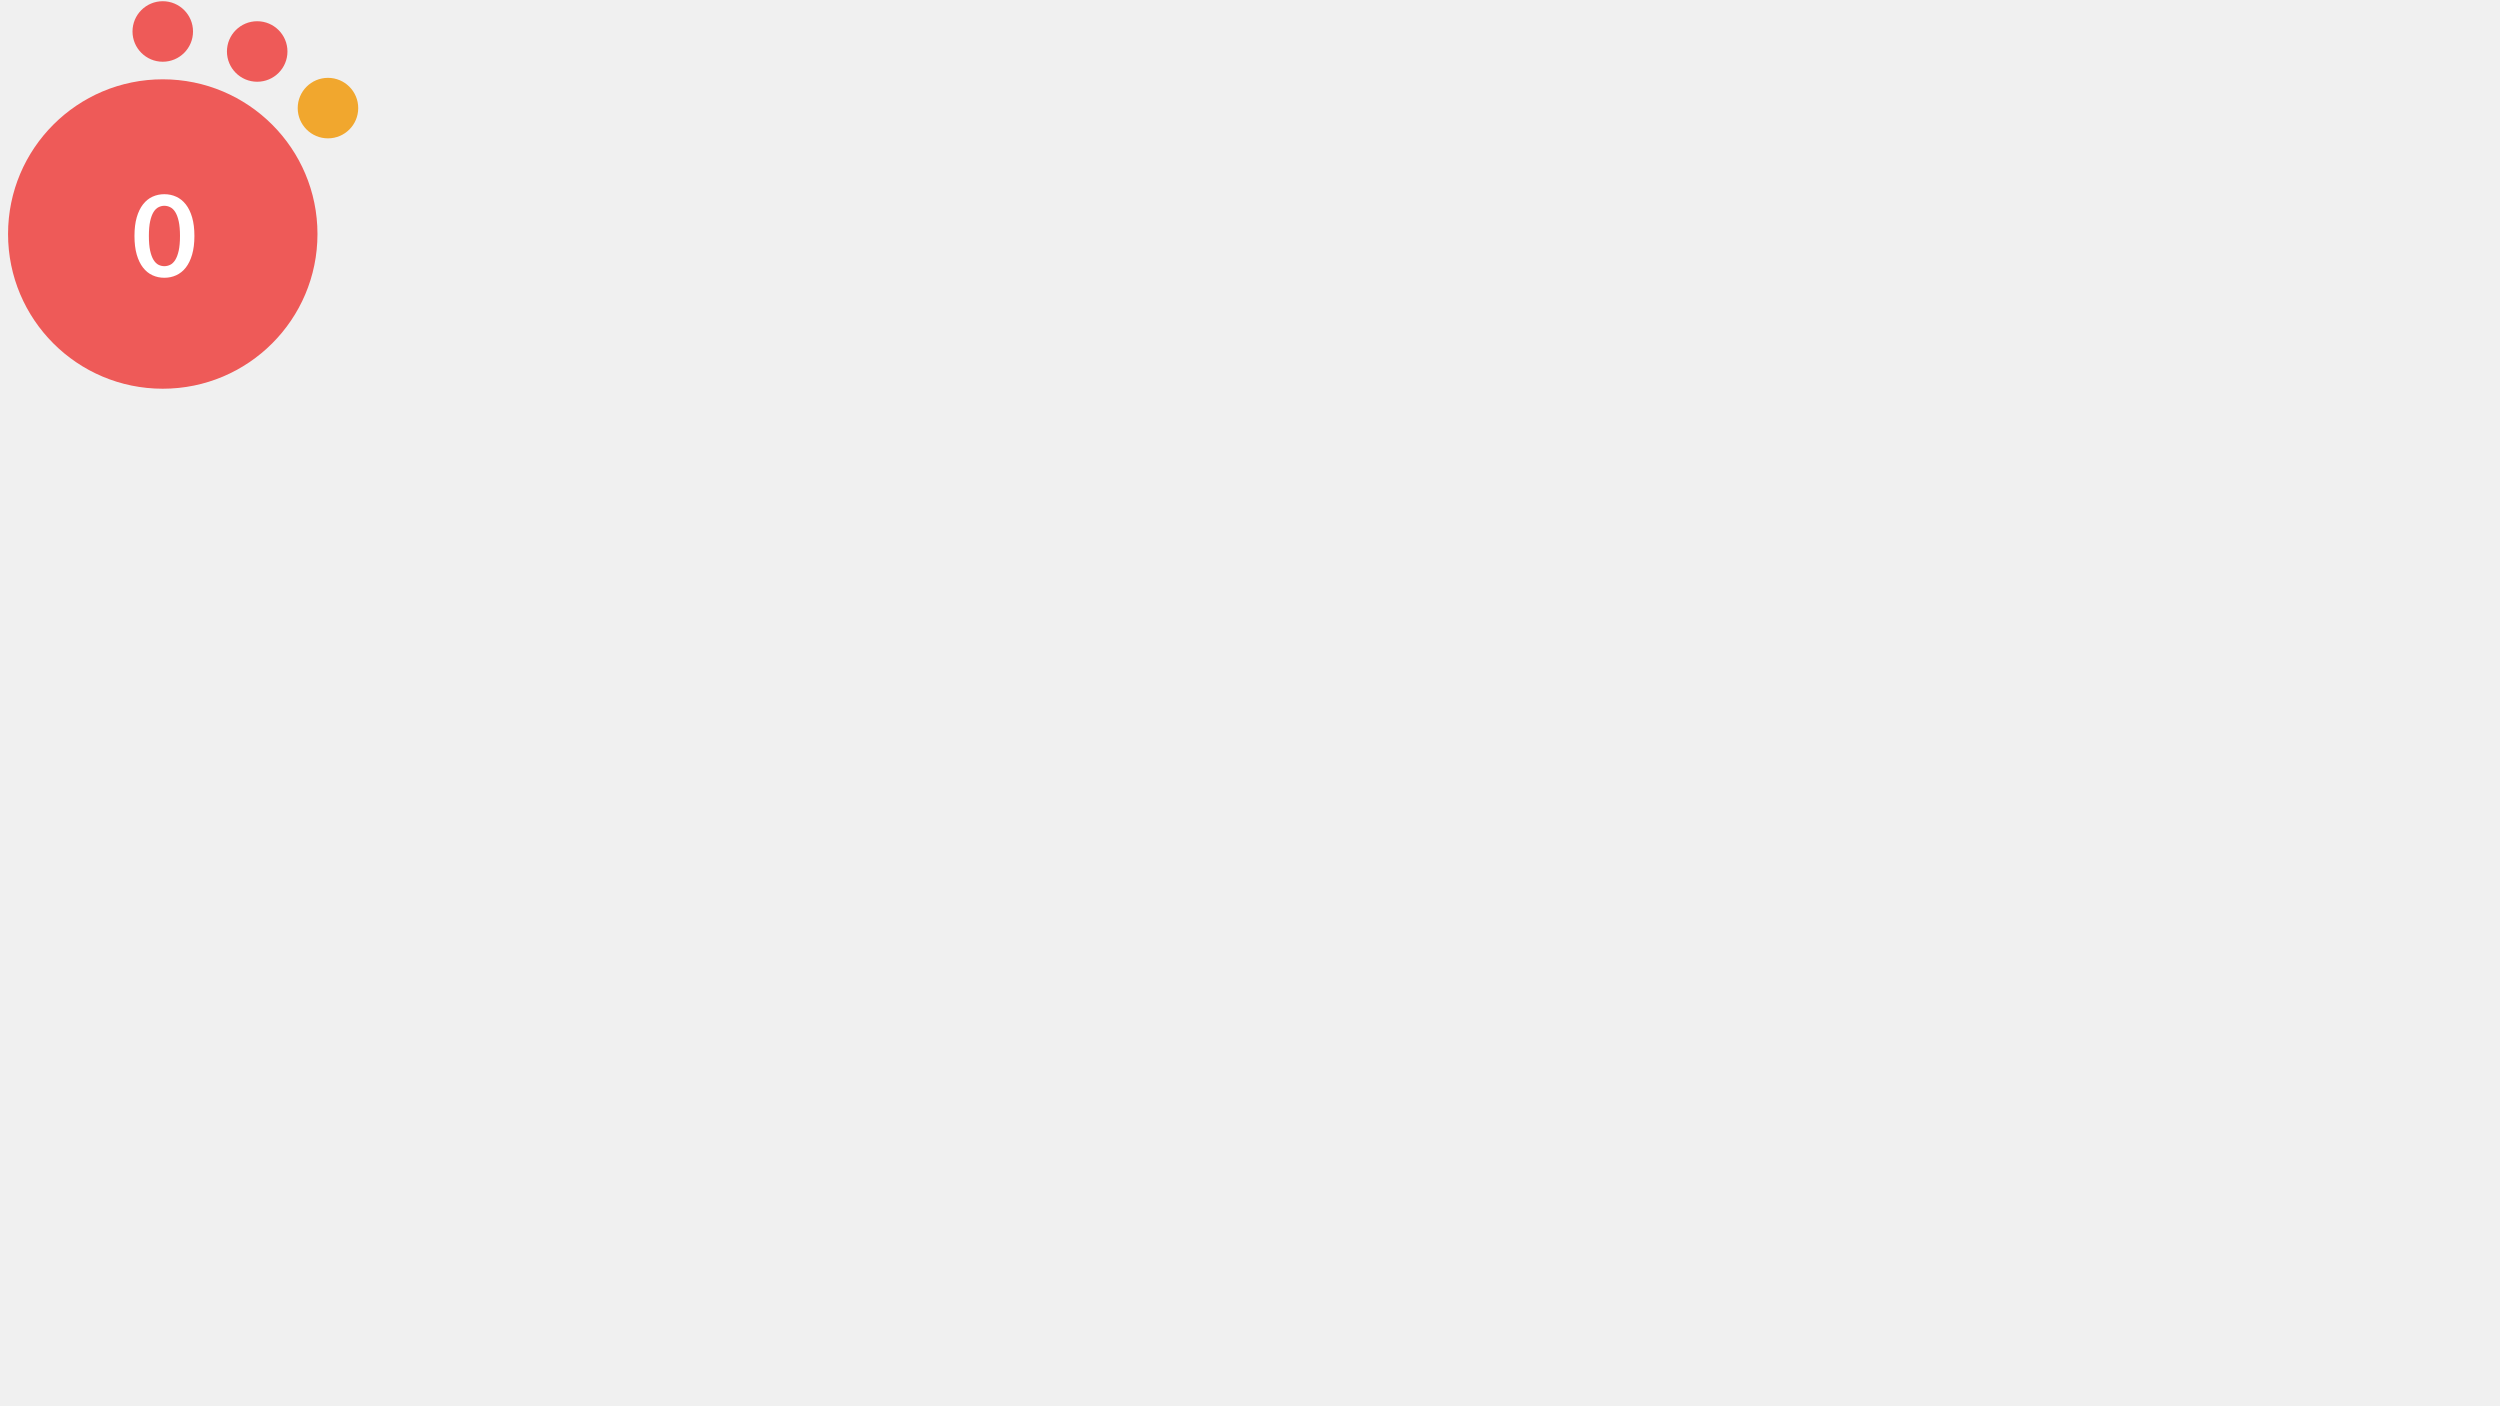
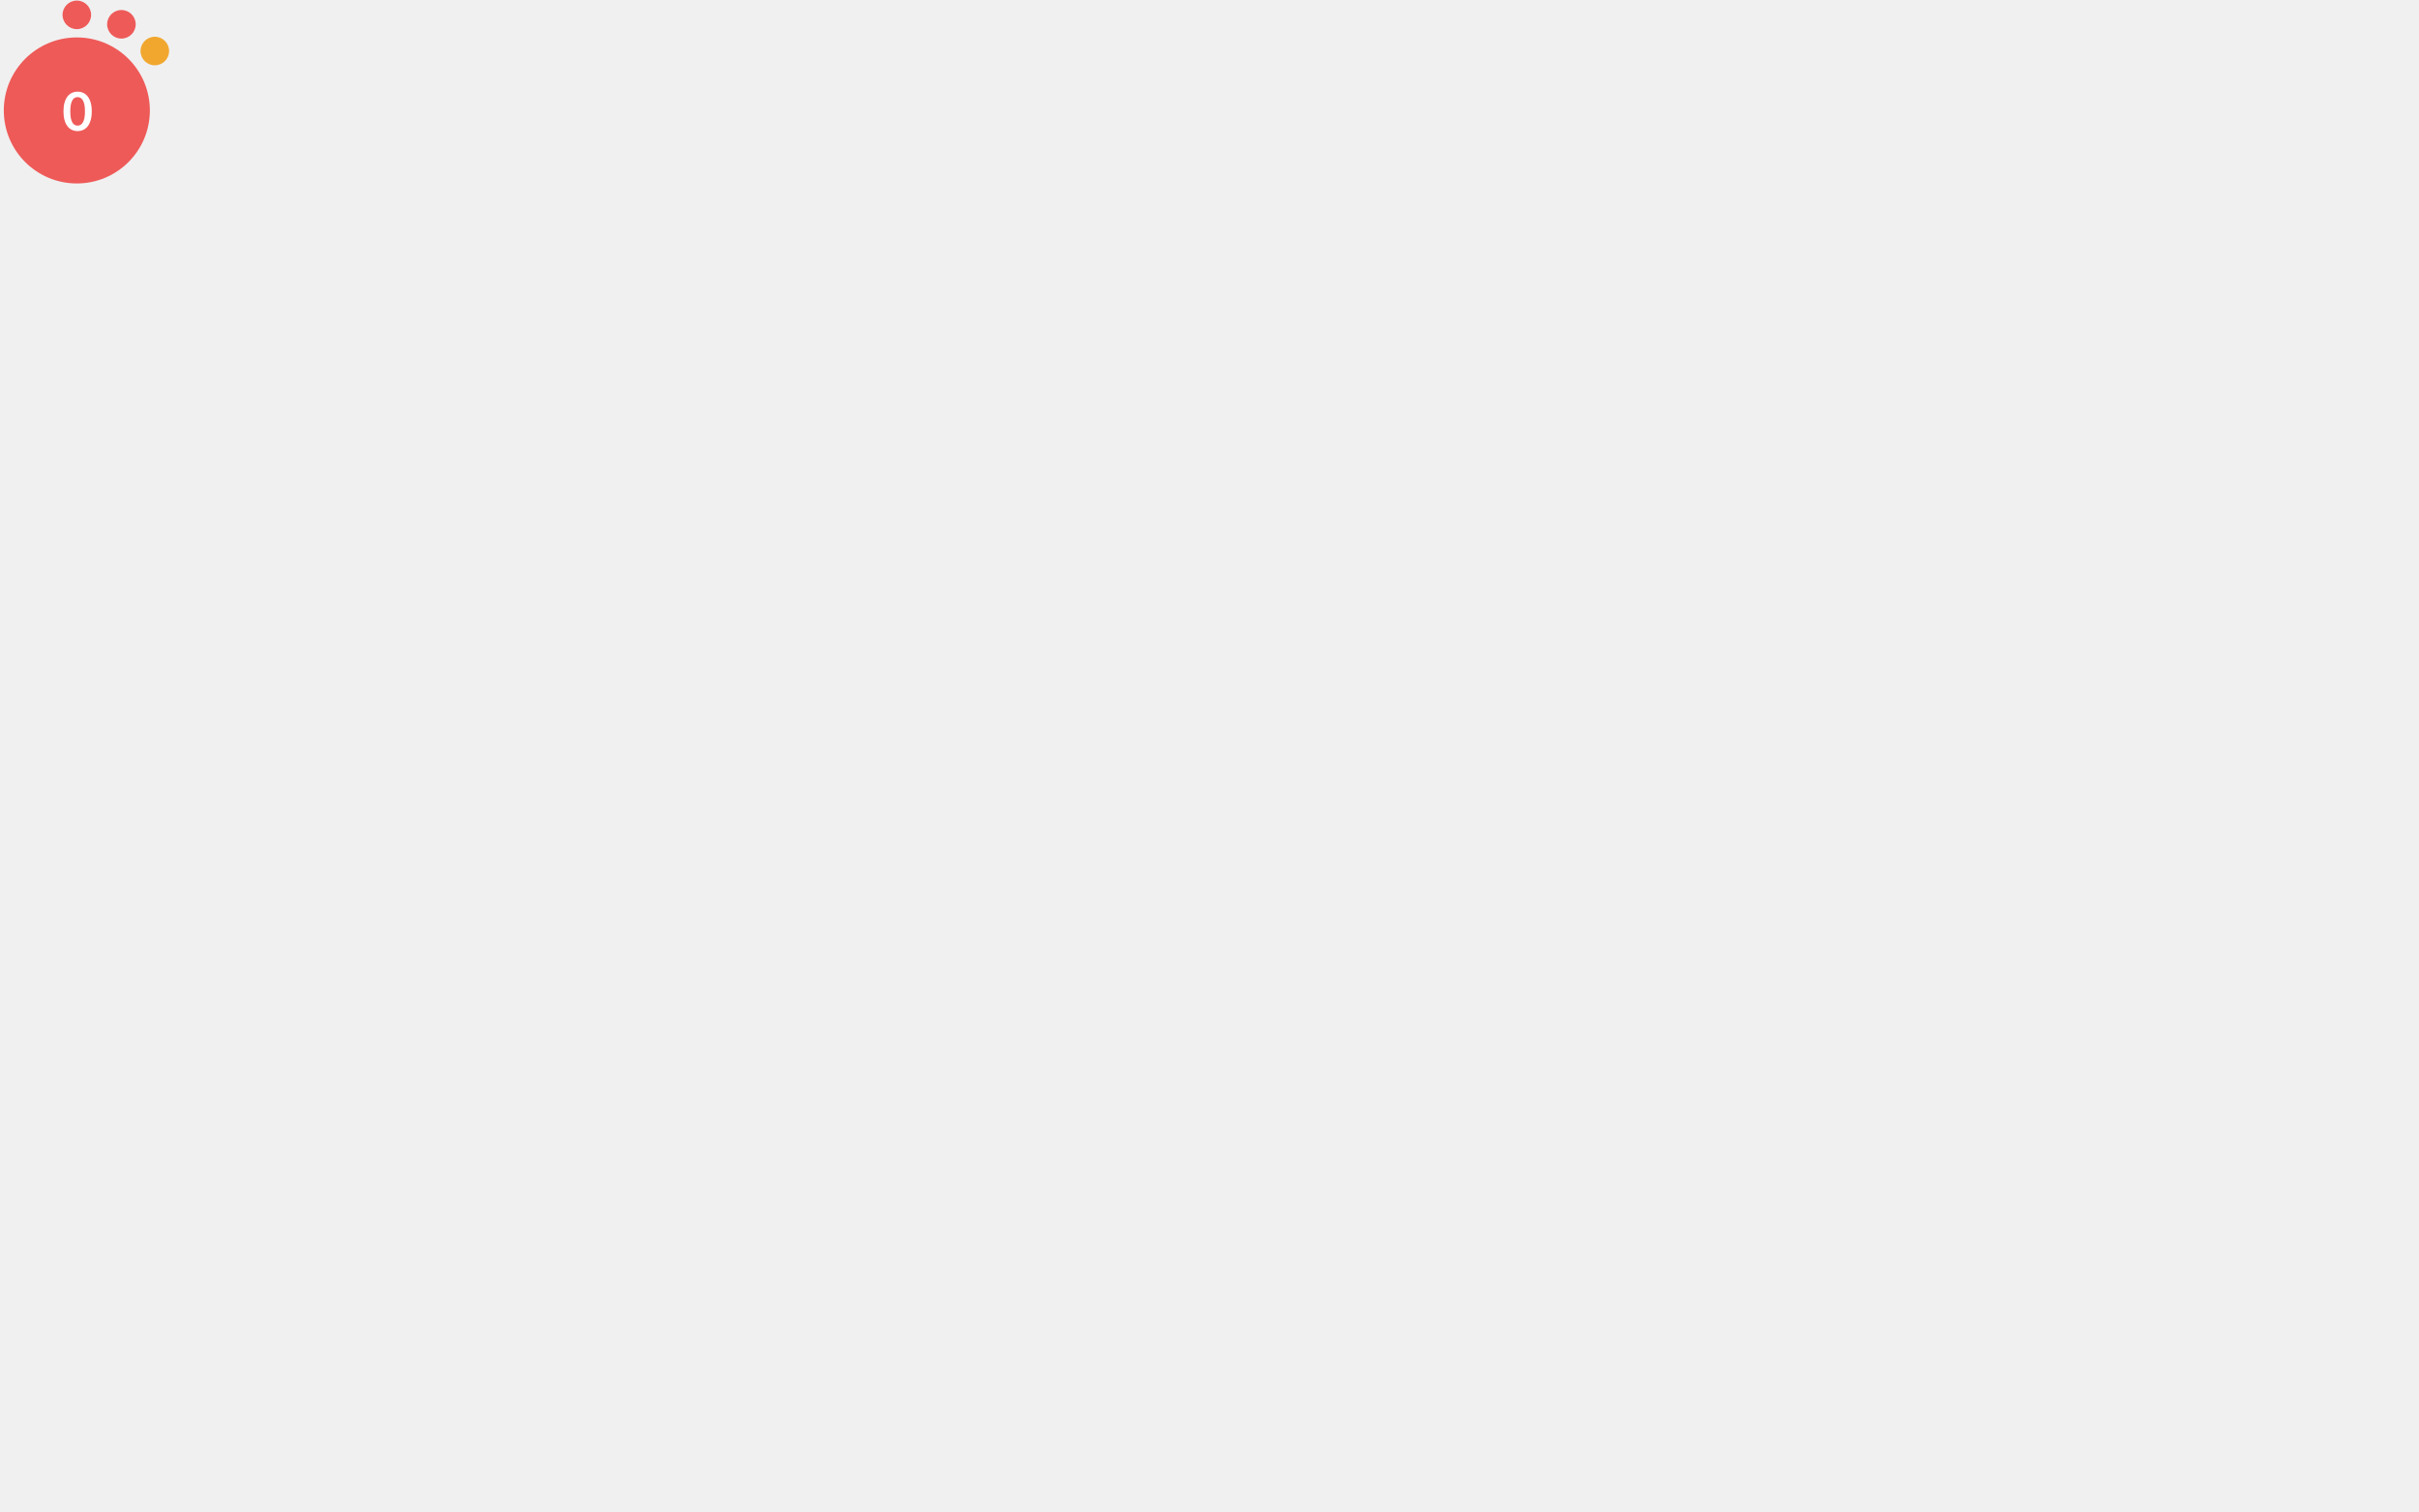
- <svg xmlns="http://www.w3.org/2000/svg" version="1.1" id="Layer_1" x="0px" y="0px" viewBox="0 0 1024.5 576" style="enable-background:new 0 0 0 0;" xml:space="preserve">
+ <svg xmlns="http://www.w3.org/2000/svg" version="1.1" id="Layer_1" x="0px" y="0px" viewBox="0 0 2100 1312.5" style="enable-background:new 0 0 0 0;" xml:space="preserve">
  <style type="text/css">			.red{fill:#EE5A58;}		    .orange {fill:#F1A72E;}		    .green{fill:#AED17C;}			.yellow{fill:#F4D05D;}			.st2{fill:#FFFFFF;}			.st3{font-family:Lato-Bold, Lato;font-weight:700;}			.st4{font-size:46.339px;}		</style>
  <circle class="red" cx="66.7" cy="95.9" r="63.4" />
  <circle class="red" cx="66.7" cy="12.9" r="12.4" />
  <circle class="red" cx="105.4" cy="21.1" r="12.4" />
  <circle class="orange" cx="134.4" cy="44.3" r="12.4" />
  <text transform="matrix(1 0 0 1 53.9507 113.4561)" class="st2 st3 st4">0</text>
</svg>
